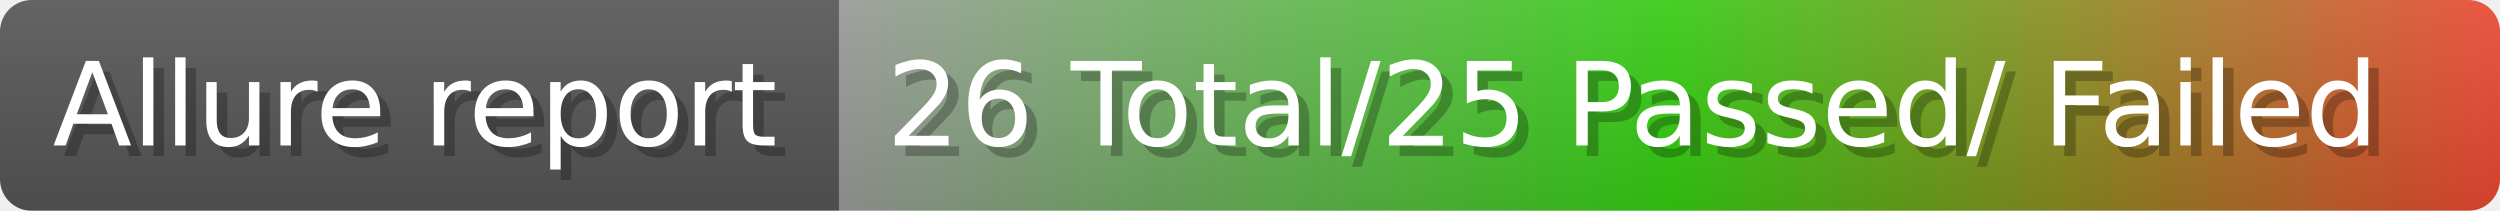
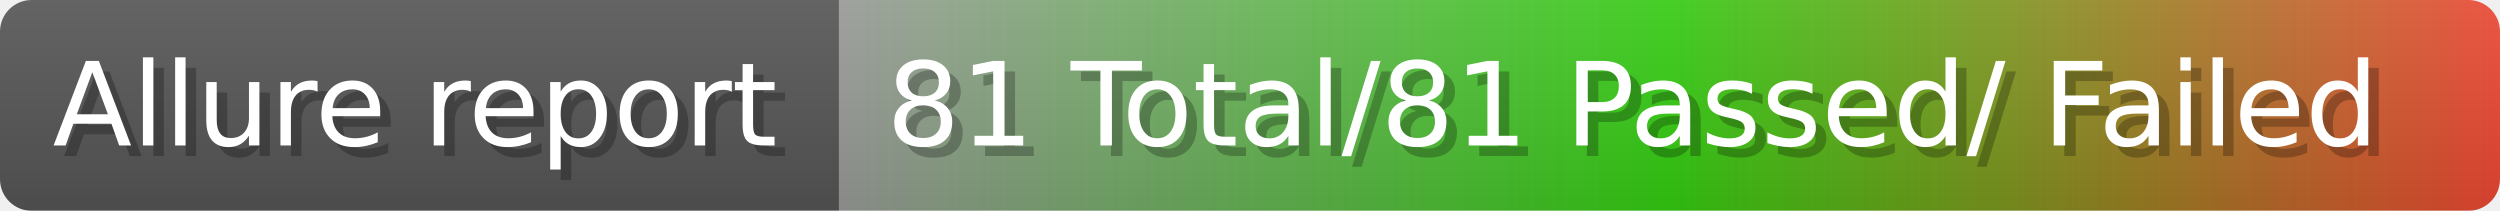
- <svg xmlns="http://www.w3.org/2000/svg" width="237.2" height="20" viewBox="0 0 2372 200" role="img" aria-label="Allure report: 26 Total/25 Passed/ Failed">
+ <svg xmlns="http://www.w3.org/2000/svg" width="237.2" height="20" viewBox="0 0 2372 200" role="img" aria-label="Allure report: 81 Total/81 Passed/ Failed">
  <linearGradient id="a" x2="0" y2="100%">
    <stop offset="0" stop-opacity=".1" stop-color="#EEE" />
    <stop offset="1" stop-opacity=".1" />
  </linearGradient>
  <mask id="m">
    <rect width="2372" height="200" rx="30" fill="#FFF" />
  </mask>
  <g mask="url(#m)">
    <rect width="796" height="200" fill="#555" />
    <rect width="1576" height="200" fill="url(#x)" x="796" />
    <rect width="2372" height="200" fill="url(#a)" />
  </g>
  <g aria-hidden="true" fill="#fff" text-anchor="start" font-family="Verdana,DejaVu Sans,sans-serif" font-size="110">
    <text x="60" y="148" textLength="696" fill="#000" opacity="0.25">Allure report</text>
    <text x="50" y="138" textLength="696">Allure report</text>
-     <text x="851" y="148" textLength="1476" fill="#000" opacity="0.25">26 Total/25 Passed/ Failed</text>
-     <text x="841" y="138" textLength="1476">26 Total/25 Passed/ Failed</text>
+     <text x="851" y="148" textLength="1476" fill="#000" opacity="0.25">81 Total/81 Passed/ Failed</text>
+     <text x="841" y="138" textLength="1476">81 Total/81 Passed/ Failed</text>
  </g>
  <linearGradient id="x" x1="0%" y1="0%" x2="100%" y2="0%">
    <stop offset="0%" style="stop-color:#999" />
    <stop offset="50%" style="stop-color:#3C1" />
    <stop offset="100%" style="stop-color:#E43" />
  </linearGradient>
</svg>
